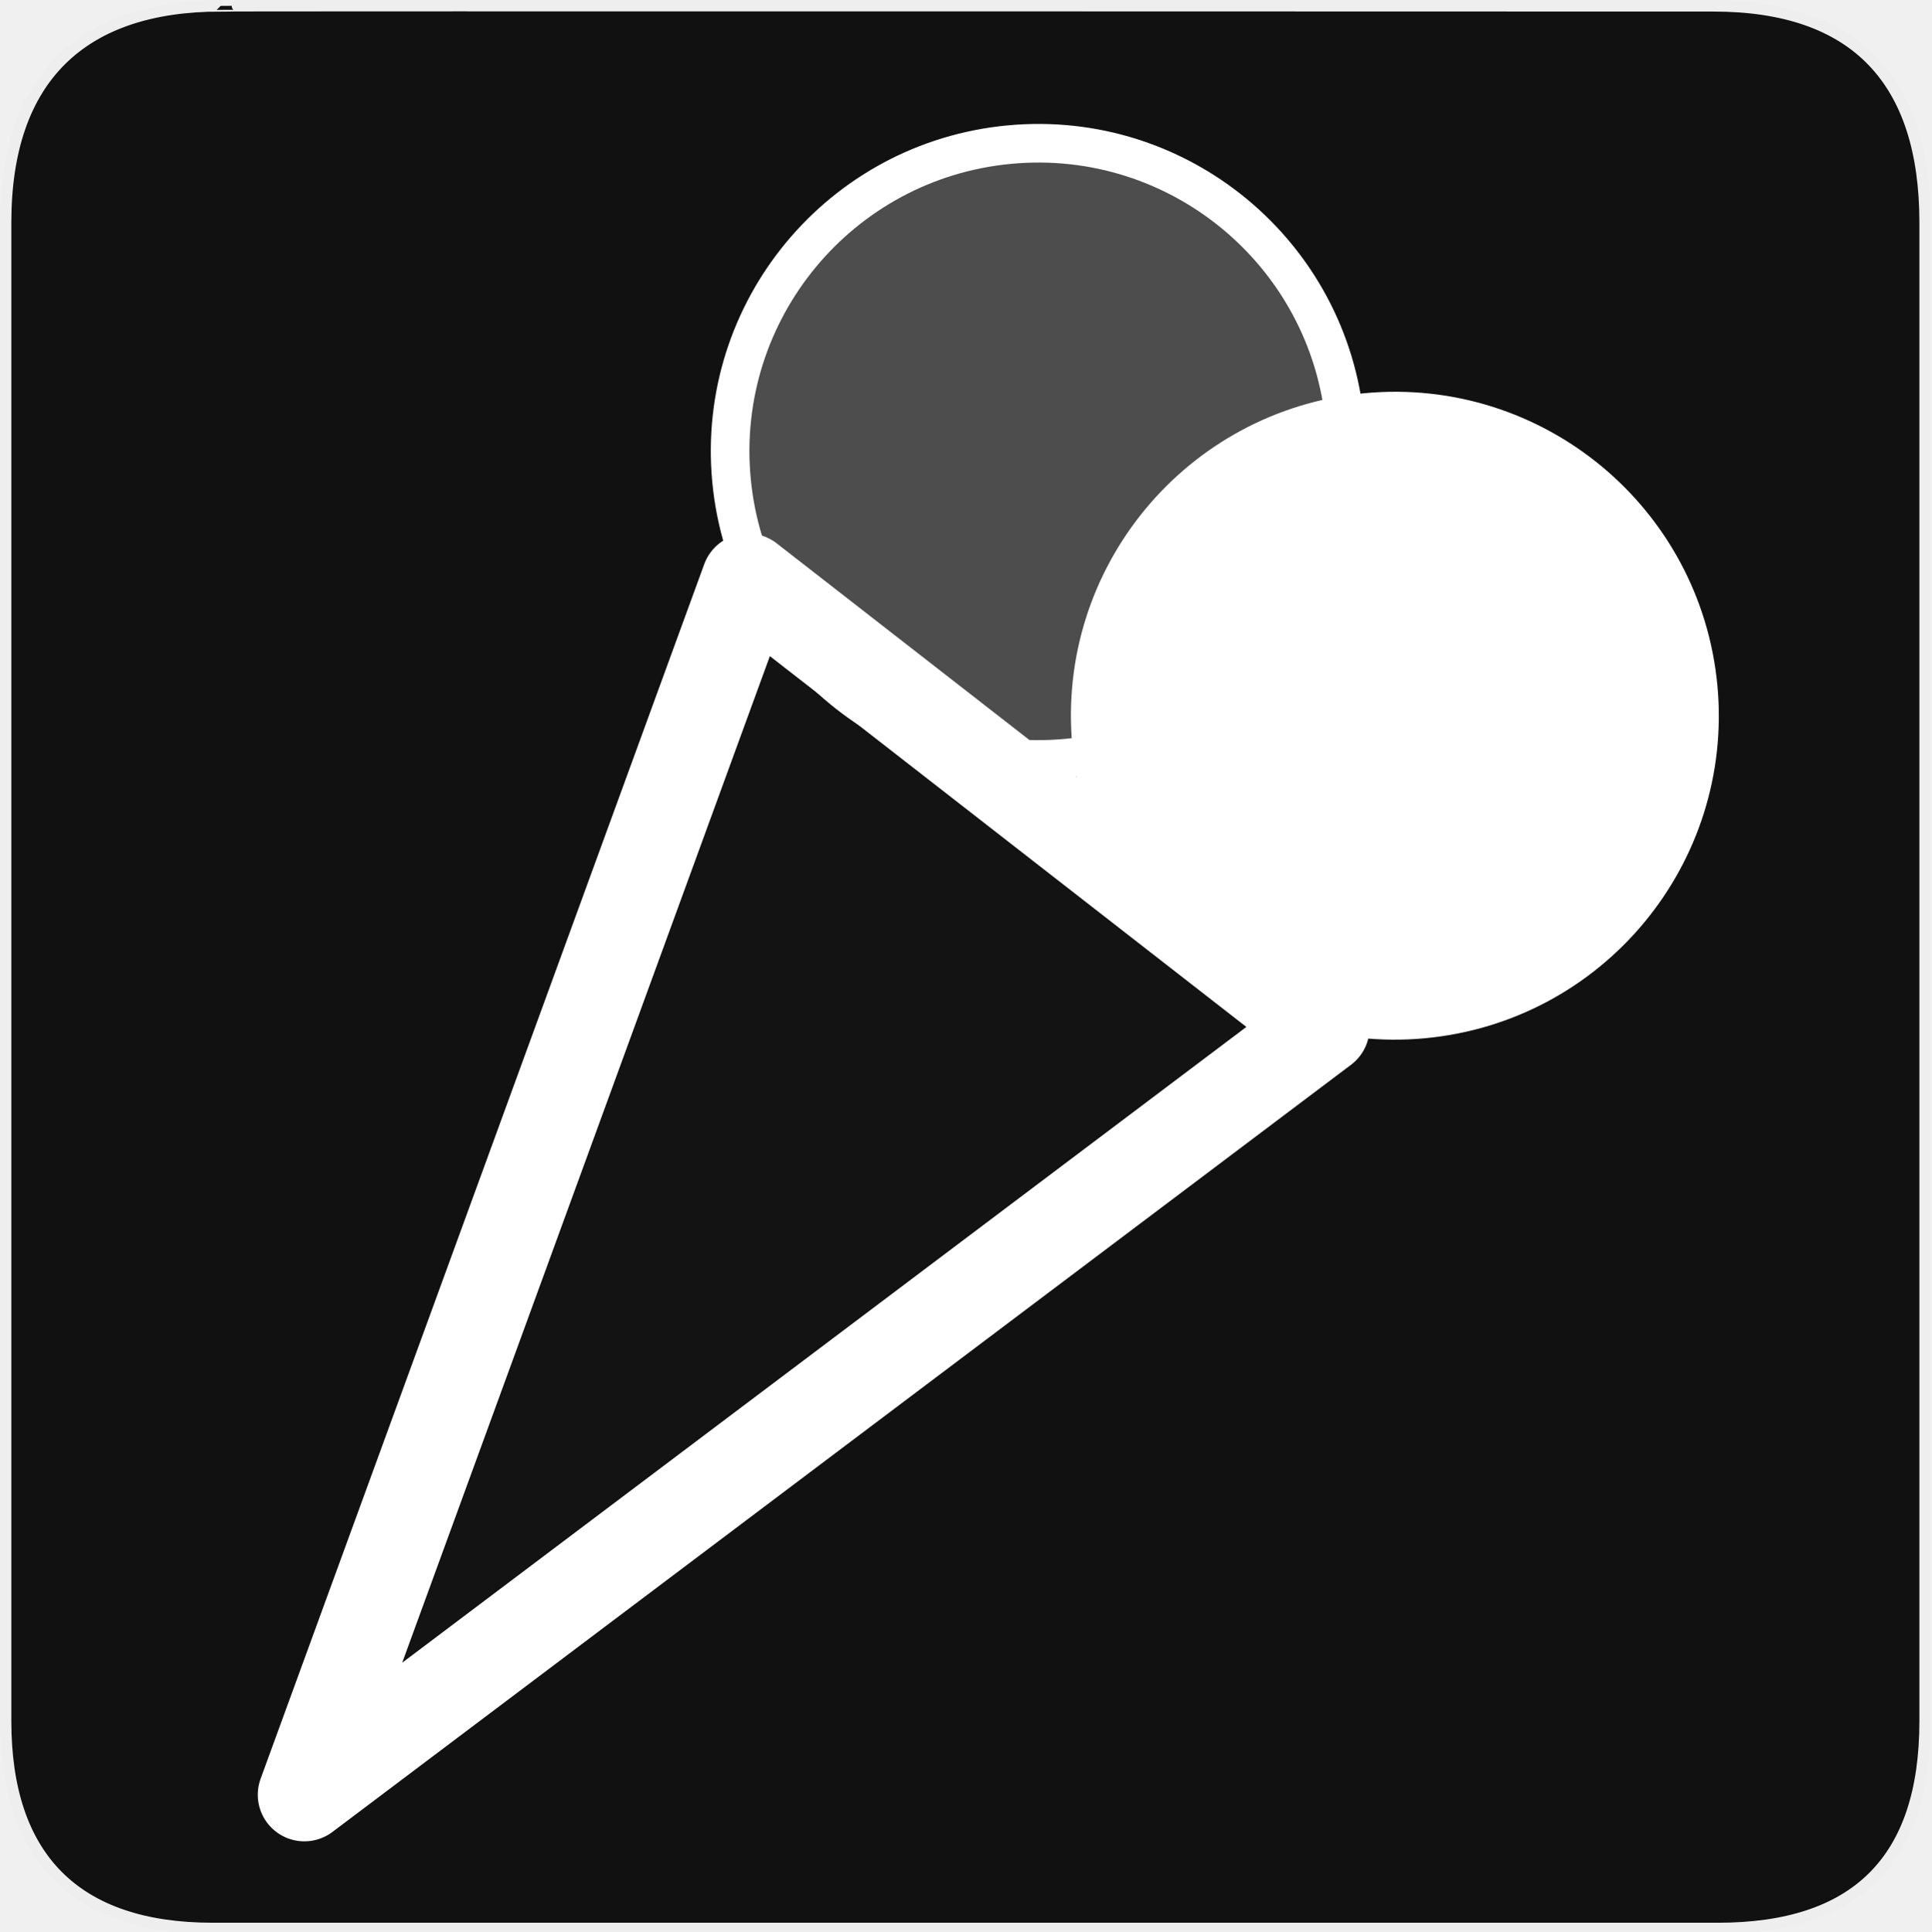
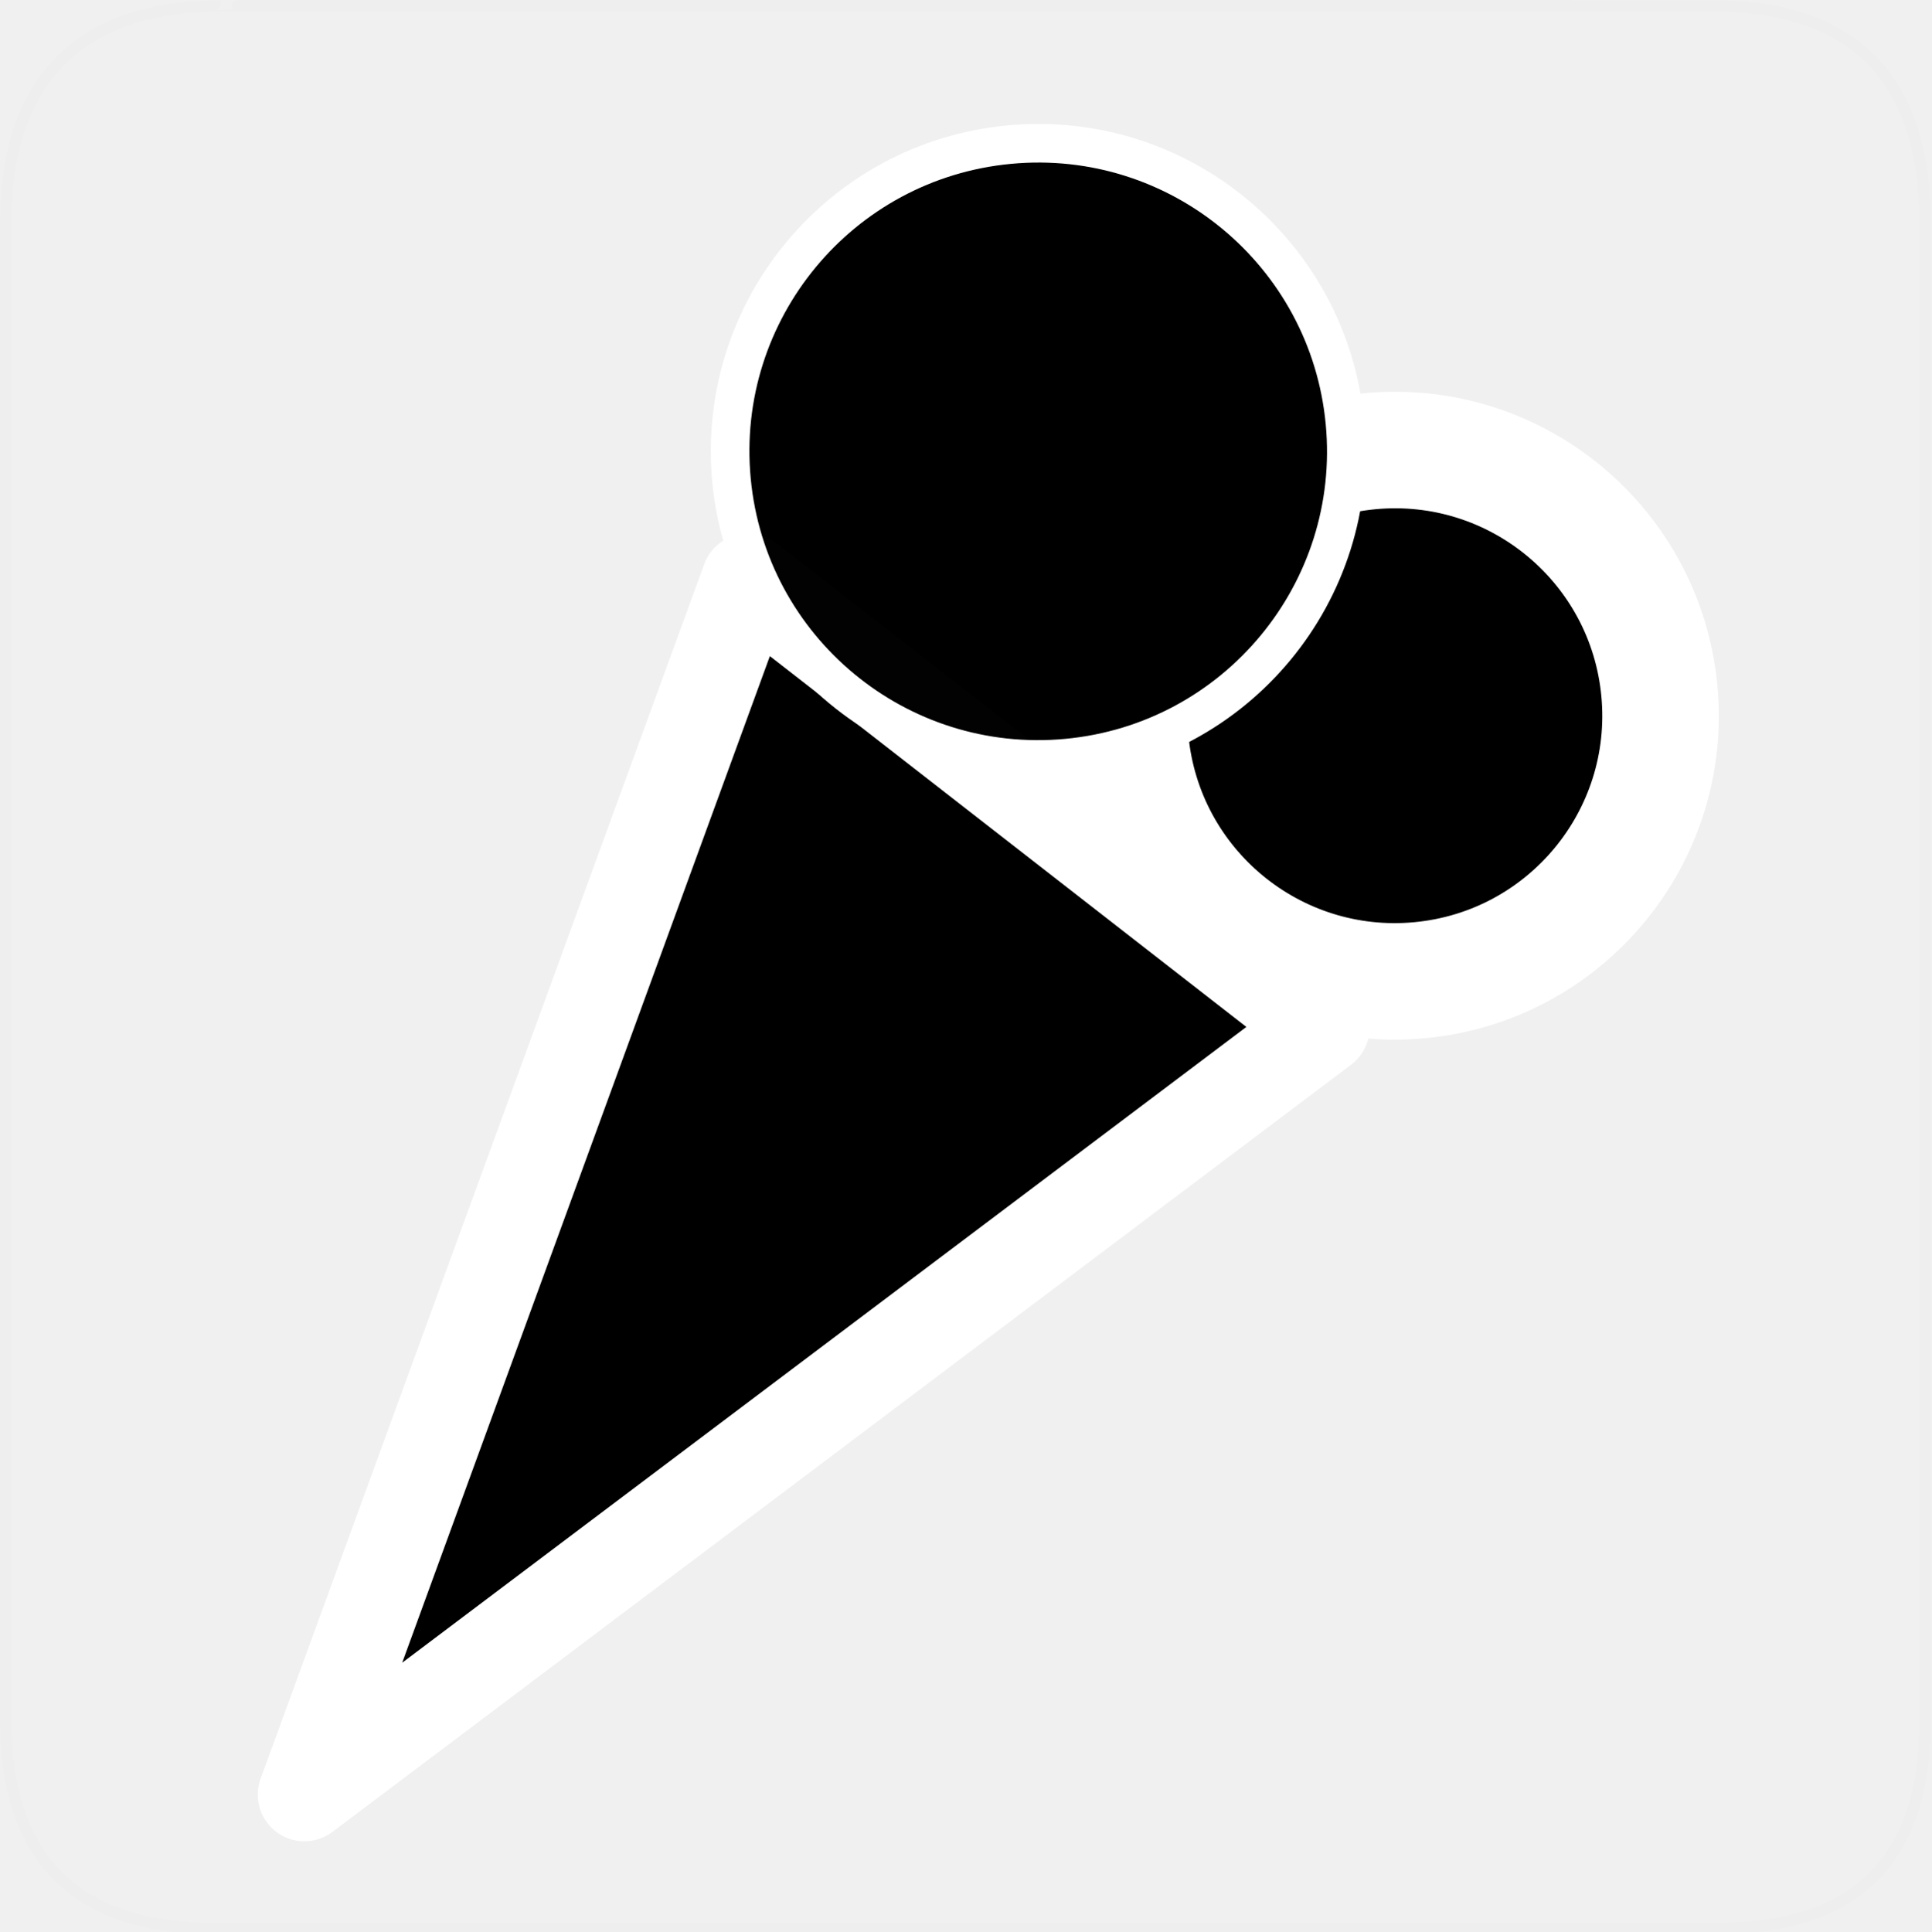
<svg xmlns="http://www.w3.org/2000/svg" version="1.0" width="580" height="580" id="svg2">
  <defs id="defs4">
    <symbol viewBox="244.5 110 489 219.9" id="symbol-university">
      <path id="path4460" d="M79,43l57,119c0,0,21-96,104-96s124,106,124,106l43-133l82-17L0,17L79,43z" />
      <path id="path4462" d="M94,176l-21,39" stroke-width="20" stroke="#000000" fill="none" />
      <path id="path4464" d="M300,19c0,10.5-22.6,19-50.5,19S199,29.5,199,19s22.6-19,50.5-19S300,8.5,300,19z" />
      <path id="path4466" d="M112,216l-16-38L64,88c0,0-9-8-4-35s16-24,16-24" stroke-width="20" stroke="#000000" ill="none" />
    </symbol>
    <marker style="overflow:visible;" id="Arrow2Lend" refX="0.0" refY="0.0" orient="auto">
      <path transform="scale(1.1) rotate(180) translate(1,0)" d="M 8.719,4.034 L -2.207,0.016 L 8.719,-4.002 C 6.973,-1.63 6.983,1.616 8.719,4.034 z " style="font-size:12.0;fill-rule:evenodd;stroke-width:0.625;stroke-linejoin:round;" id="path4137" />
    </marker>
    <marker style="overflow:visible;" id="Arrow1Mend" refX="0.0" refY="0.0" orient="auto">
      <path transform="scale(0.4) rotate(180) translate(10,0)" style="fill-rule:evenodd;stroke:#000000;stroke-width:1.0pt;marker-start:none;" d="M 0.0,0.0 L 5.0,-5.0 L -12.5,0.0 L 5.0,5.0 L 0.0,0.0 z " id="path4125" />
    </marker>
    <marker style="overflow:visible" id="TriangleOutL" refX="0.0" refY="0.0" orient="auto">
      <path transform="scale(0.8)" style="fill-rule:evenodd;stroke:#000000;stroke-width:1.0pt;marker-start:none" d="M 5.77,0.0 L -2.88,5.0 L -2.88,-5.0 L 5.77,0.0 z " id="path4214" />
    </marker>
    <marker style="overflow:visible;" id="Arrow1Lend" refX="0.0" refY="0.0" orient="auto">
      <path transform="scale(0.8) rotate(180) translate(12.5,0)" style="fill-rule:evenodd;stroke:#000000;stroke-width:1.0pt;marker-start:none;" d="M 0.0,0.0 L 5.0,-5.0 L -12.5,0.0 L 5.0,5.0 L 0.0,0.0 z " id="path4119" />
    </marker>
    <marker style="overflow:visible" id="Tail" refX="0.0" refY="0.0" orient="auto">
      <g transform="scale(-1.2)" id="g4152">
        <path style="fill:none;fill-rule:evenodd;stroke:#000000;stroke-width:0.8;marker-start:none;marker-end:none;stroke-linecap:round" d="M -3.805,-3.959 L 0.544,0" id="path4154" />
        <path style="fill:none;fill-rule:evenodd;stroke:#000000;stroke-width:0.8;marker-start:none;marker-end:none;stroke-linecap:round" d="M -1.287,-3.959 L 3.062,0" id="path4156" />
        <path style="fill:none;fill-rule:evenodd;stroke:#000000;stroke-width:0.8;marker-start:none;marker-end:none;stroke-linecap:round" d="M 1.305,-3.959 L 5.654,0" id="path4158" />
        <path style="fill:none;fill-rule:evenodd;stroke:#000000;stroke-width:0.8;marker-start:none;marker-end:none;stroke-linecap:round" d="M -3.805,4.178 L 0.544,0.22" id="path4160" />
        <path style="fill:none;fill-rule:evenodd;stroke:#000000;stroke-width:0.8;marker-start:none;marker-end:none;stroke-linecap:round" d="M -1.287,4.178 L 3.062,0.22" id="path4162" />
        <path style="fill:none;fill-rule:evenodd;stroke:#000000;stroke-width:0.8;marker-start:none;marker-end:none;stroke-linecap:round" d="M 1.305,4.178 L 5.654,0.22" id="path4164" />
      </g>
    </marker>
    <marker style="overflow:visible" id="Arrow1Sstart" refX="0.0" refY="0.0" orient="auto">
      <path transform="scale(0.2) translate(6,0)" style="fill-rule:evenodd;stroke:#000000;stroke-width:1.0pt;marker-start:none" d="M 0.0,0.0 L 5.0,-5.0 L -12.5,0.0 L 5.0,5.0 L 0.0,0.0 z " id="path4128" />
    </marker>
    <marker style="overflow:visible;" id="Arrow1Send" refX="0.0" refY="0.0" orient="auto">
      <path transform="scale(0.2) rotate(180) translate(6,0)" style="fill-rule:evenodd;stroke:#000000;stroke-width:1.0pt;marker-start:none;" d="M 0.0,0.0 L 5.0,-5.0 L -12.5,0.0 L 5.0,5.0 L 0.0,0.0 z " id="path4131" />
    </marker>
    <marker style="overflow:visible" id="SemiCircleOut" refX="0.0" refY="0.0" orient="auto">
      <path transform="scale(0.6) translate(7.125493,0.763446)" style="fill-rule:evenodd;stroke:#000000;stroke-width:1.0pt;marker-start:none;marker-end:none" d="M -2.5,-0.809 C -2.5,1.951 -4.74,4.191 -7.5,4.191 L -7.5,-5.809 C -4.74,-5.809 -2.5,-3.569 -2.5,-0.809 z " id="path4235" />
    </marker>
    <marker style="overflow:visible;" id="Arrow2Send" refX="0.0" refY="0.0" orient="auto">
      <path transform="scale(0.3) rotate(180) translate(-2.3,0)" d="M 8.719,4.034 L -2.207,0.016 L 8.719,-4.002 C 6.973,-1.63 6.983,1.616 8.719,4.034 z " style="font-size:12.0;fill-rule:evenodd;stroke-width:0.625;stroke-linejoin:round;" id="path4149" />
    </marker>
    <marker style="overflow:visible" id="TriangleOutS" refX="0.0" refY="0.0" orient="auto">
      <path transform="scale(0.2)" style="fill-rule:evenodd;stroke:#000000;stroke-width:1.0pt;marker-start:none" d="M 5.77,0.0 L -2.88,5.0 L -2.88,-5.0 L 5.77,0.0 z " id="path4220" />
    </marker>
    <marker style="overflow:visible" id="CurveIn" refX="0.0" refY="0.0" orient="auto">
      <path transform="scale(0.6)" style="fill-rule:evenodd;stroke:#000000;stroke-width:1.0pt;marker-start:none;marker-end:none;fill:none" d="M 4.625,-5.046 C 1.865,-5.046 -0.375,-2.806 -0.375,-0.046 C -0.375,2.714 1.865,4.954 4.625,4.954" id="path4238" />
    </marker>
    <marker orient="auto" refY="0" refX="0" id="InfiniteLineStart" style="overflow:visible">
      <g transform="translate(-13,0)" id="g4298">
        <circle cx="3" cy="0" r="0.8" id="circle4300" d="M 3.8,0 C 3.8,0.442 3.442,0.8 3,0.8 2.558,0.8 2.2,0.442 2.2,0 c 0,-0.442 0.358,-0.8 0.8,-0.8 0.442,0 0.8,0.358 0.8,0.8 z" />
        <circle cx="6.5" cy="0" r="0.8" id="circle4302" d="M 7.3,0 C 7.3,0.442 6.942,0.8 6.5,0.8 6.058,0.8 5.7,0.442 5.7,0 c 0,-0.442 0.358,-0.8 0.8,-0.8 0.442,0 0.8,0.358 0.8,0.8 z" />
        <circle cx="10" cy="0" r="0.8" id="circle4304" d="M 10.8,0 C 10.8,0.442 10.442,0.8 10,0.8 9.558,0.8 9.2,0.442 9.2,0 c 0,-0.442 0.358,-0.8 0.8,-0.8 0.442,0 0.8,0.358 0.8,0.8 z" />
      </g>
    </marker>
    <marker style="overflow:visible" id="StopS" refX="0.0" refY="0.0" orient="auto">
      <path transform="scale(0.2)" style="fill:none;fill-opacity:0.75;fill-rule:evenodd;stroke:#000000;stroke-width:1.0pt" d="M 0.0,5.65 L 0.0,-5.65" id="path4229" />
    </marker>
    <marker style="overflow:visible" id="Arrow2Sstart" refX="0.0" refY="0.0" orient="auto">
      <path transform="scale(0.3) translate(-2.3,0)" d="M 8.719,4.034 L -2.207,0.016 L 8.719,-4.002 C 6.973,-1.63 6.983,1.616 8.719,4.034 z " style="font-size:12.0;fill-rule:evenodd;stroke-width:0.625;stroke-linejoin:round" id="path4146" />
    </marker>
    <marker style="overflow:visible" id="DiamondS" refX="0.0" refY="0.0" orient="auto">
      <path transform="scale(0.2)" style="fill-rule:evenodd;stroke:#000000;stroke-width:1.0pt;marker-start:none" d="M 0,-7.071 L -7.071,0 L 0,7.071 L 7.071,0 L 0,-7.071 z " id="path4202" />
    </marker>
    <marker orient="auto" refY="0" refX="0" id="RazorWire">
       style="overflow:visible"&gt;
      <path d="M 0.023,-0.74 L 0.023,0.697 L -7.759,3.01 L 10.679,3.01 L 3.491,0.697 L 3.491,-0.74 L 10.741,-2.896 L -7.727,-2.896 L 0.023,-0.74 z " style="fill:#808080;fill-opacity:1;fill-rule:evenodd;stroke:#000000;stroke-width:0.1pt" transform="scale(0.8,0.8)" id="path4286" />
    </marker>
  </defs>
-   <g id="g1327">
-     <path d="M 66.275,1.768 C 24.94,1.768 1.704,23.139 1.704,66.804 L 1.704,516.927 C 1.704,557.771 22.599,579.156 63.896,579.156 L 515.92,579.156 C 557.227,579.156 578.149,558.841 578.149,516.927 L 578.149,66.804 C 578.149,24.203 557.227,1.768 514.628,1.768 C 514.624,1.768 66.133,1.625 66.275,1.768 z " style="fill:#111;stroke:#eee;stroke-width:3.408" id="path1329" />
+   <g id="g1327" style="fill:none">
+     <path d="M 66.275,1.768 C 24.94,1.768 1.704,23.139 1.704,66.804 L 1.704,516.927 C 1.704,557.771 22.599,579.156 63.896,579.156 L 515.92,579.156 C 557.227,579.156 578.149,558.841 578.149,516.927 L 578.149,66.804 C 578.149,24.203 557.227,1.768 514.628,1.768 C 514.624,1.768 66.133,1.625 66.275,1.768 z " style="fill:none;stroke:#eee;stroke-width:3.408" id="path1329" />
  </g>
-   <g id="g4412">
-     <path id="path3064" d="M 224.653,174.216 91.408,539.01 397.343,308.597 z" style="fill:none;stroke:#ffffff;stroke-width:27.988;stroke-linecap:butt;stroke-linejoin:round;stroke-miterlimit:4;stroke-opacity:1;stroke-dasharray:none" />
-     <path transform="matrix(0.9956066,-0.09363524,0.09363524,0.9956066,7.902512,17.7221)" d="m 371.323,145.767 c 0,44.066 -35.722,79.788 -79.788,79.788 -44.066,0 -79.788,-35.722 -79.788,-79.788 0,-44.066 35.722,-79.788 79.788,-79.788 44.066,0 79.788,35.722 79.788,79.788 z" id="path3957" style="opacity:0.25;color:#000000;fill:#ffffff;fill-opacity:1;stroke:#ffffff;stroke-width:35;stroke-linecap:butt;stroke-linejoin:round;stroke-miterlimit:4;stroke-opacity:1;stroke-dasharray:none;stroke-dashoffset:0;marker:none;visibility:visible;display:inline;overflow:visible;enable-background:accumulate" />
-     <path d="m 371.323,145.767 c 0,44.066 -35.722,79.788 -79.788,79.788 -44.066,0 -79.788,-35.722 -79.788,-79.788 0,-44.066 35.722,-79.788 79.788,-79.788 44.066,0 79.788,35.722 79.788,79.788 z" id="path3957-9" style="color:#000000;fill:#ffffff;fill-opacity:1;stroke:#ffffff;stroke-width:35;stroke-linecap:butt;stroke-linejoin:round;stroke-miterlimit:4;stroke-opacity:1;stroke-dasharray:none;stroke-dashoffset:0;marker:none;visibility:visible;display:inline;overflow:visible;enable-background:accumulate" transform="matrix(0.9956066,-0.09363524,0.09363524,0.9956066,115.017,97.11943)" />
-     <path d="m 371.323,145.767 c 0,44.066 -35.722,79.788 -79.788,79.788 -44.066,0 -79.788,-35.722 -79.788,-79.788 0,-44.066 35.722,-79.788 79.788,-79.788 44.066,0 79.788,35.722 79.788,79.788 z" id="path3957-9-9" style="color:#000000;fill:none;stroke:#ffffff;stroke-width:10;stroke-linecap:butt;stroke-linejoin:round;stroke-miterlimit:4;stroke-opacity:1;stroke-dasharray:none;stroke-dashoffset:0;marker:none;visibility:visible;display:inline;overflow:visible;enable-background:accumulate" transform="matrix(1.154569,-0.1085854,0.1085854,1.154569,-40.61965,-1.090878)" />
-     <path style="fill:#ffffff;stroke:#ffffff;stroke-width:27.988;stroke-linecap:butt;stroke-linejoin:round;stroke-miterlimit:4;stroke-opacity:1;stroke-dasharray:none;fill-opacity:1;opacity:0.01" d="M 224.653,174.216 91.408,539.01 397.343,308.597 z" id="path3519" />
+   <g id="g4412" style="fill:#000000">
+     <path id="path3064" d="M 224.653,174.216 91.408,539.01 397.343,308.597 z" style="fill:#000000;stroke:#ffffff;stroke-width:27.988;stroke-linecap:butt;stroke-linejoin:round;stroke-miterlimit:4;stroke-opacity:1;stroke-dasharray:none" />
+     <path transform="matrix(0.9956066,-0.09363524,0.09363524,0.9956066,7.902512,17.7221)" d="m 371.323,145.767 c 0,44.066 -35.722,79.788 -79.788,79.788 -44.066,0 -79.788,-35.722 -79.788,-79.788 0,-44.066 35.722,-79.788 79.788,-79.788 44.066,0 79.788,35.722 79.788,79.788 z" id="path3957" style="opacity:0.25;color:#000000;fill:#000000;fill-opacity:1;stroke:#ffffff;stroke-width:35;stroke-linecap:butt;stroke-linejoin:round;stroke-miterlimit:4;stroke-opacity:1;stroke-dasharray:none;stroke-dashoffset:0;marker:none;visibility:visible;display:inline;overflow:visible;enable-background:accumulate" />
+     <path d="m 371.323,145.767 c 0,44.066 -35.722,79.788 -79.788,79.788 -44.066,0 -79.788,-35.722 -79.788,-79.788 0,-44.066 35.722,-79.788 79.788,-79.788 44.066,0 79.788,35.722 79.788,79.788 z" id="path3957-9" style="color:#000000;fill:#000000;fill-opacity:1;stroke:#ffffff;stroke-width:35;stroke-linecap:butt;stroke-linejoin:round;stroke-miterlimit:4;stroke-opacity:1;stroke-dasharray:none;stroke-dashoffset:0;marker:none;visibility:visible;display:inline;overflow:visible;enable-background:accumulate" transform="matrix(0.9956066,-0.09363524,0.09363524,0.9956066,115.017,97.11943)" />
+     <path d="m 371.323,145.767 c 0,44.066 -35.722,79.788 -79.788,79.788 -44.066,0 -79.788,-35.722 -79.788,-79.788 0,-44.066 35.722,-79.788 79.788,-79.788 44.066,0 79.788,35.722 79.788,79.788 z" id="path3957-9-9" style="color:#000000;fill:#000000;stroke:#ffffff;stroke-width:10;stroke-linecap:butt;stroke-linejoin:round;stroke-miterlimit:4;stroke-opacity:1;stroke-dasharray:none;stroke-dashoffset:0;marker:none;visibility:visible;display:inline;overflow:visible;enable-background:accumulate" transform="matrix(1.154569,-0.1085854,0.1085854,1.154569,-40.61965,-1.090878)" />
+     <path style="fill:#000000;stroke:#ffffff;stroke-width:27.988;stroke-linecap:butt;stroke-linejoin:round;stroke-miterlimit:4;stroke-opacity:1;stroke-dasharray:none;fill-opacity:1;opacity:0.01" d="M 224.653,174.216 91.408,539.01 397.343,308.597 z" id="path3519" />
  </g>
</svg>
